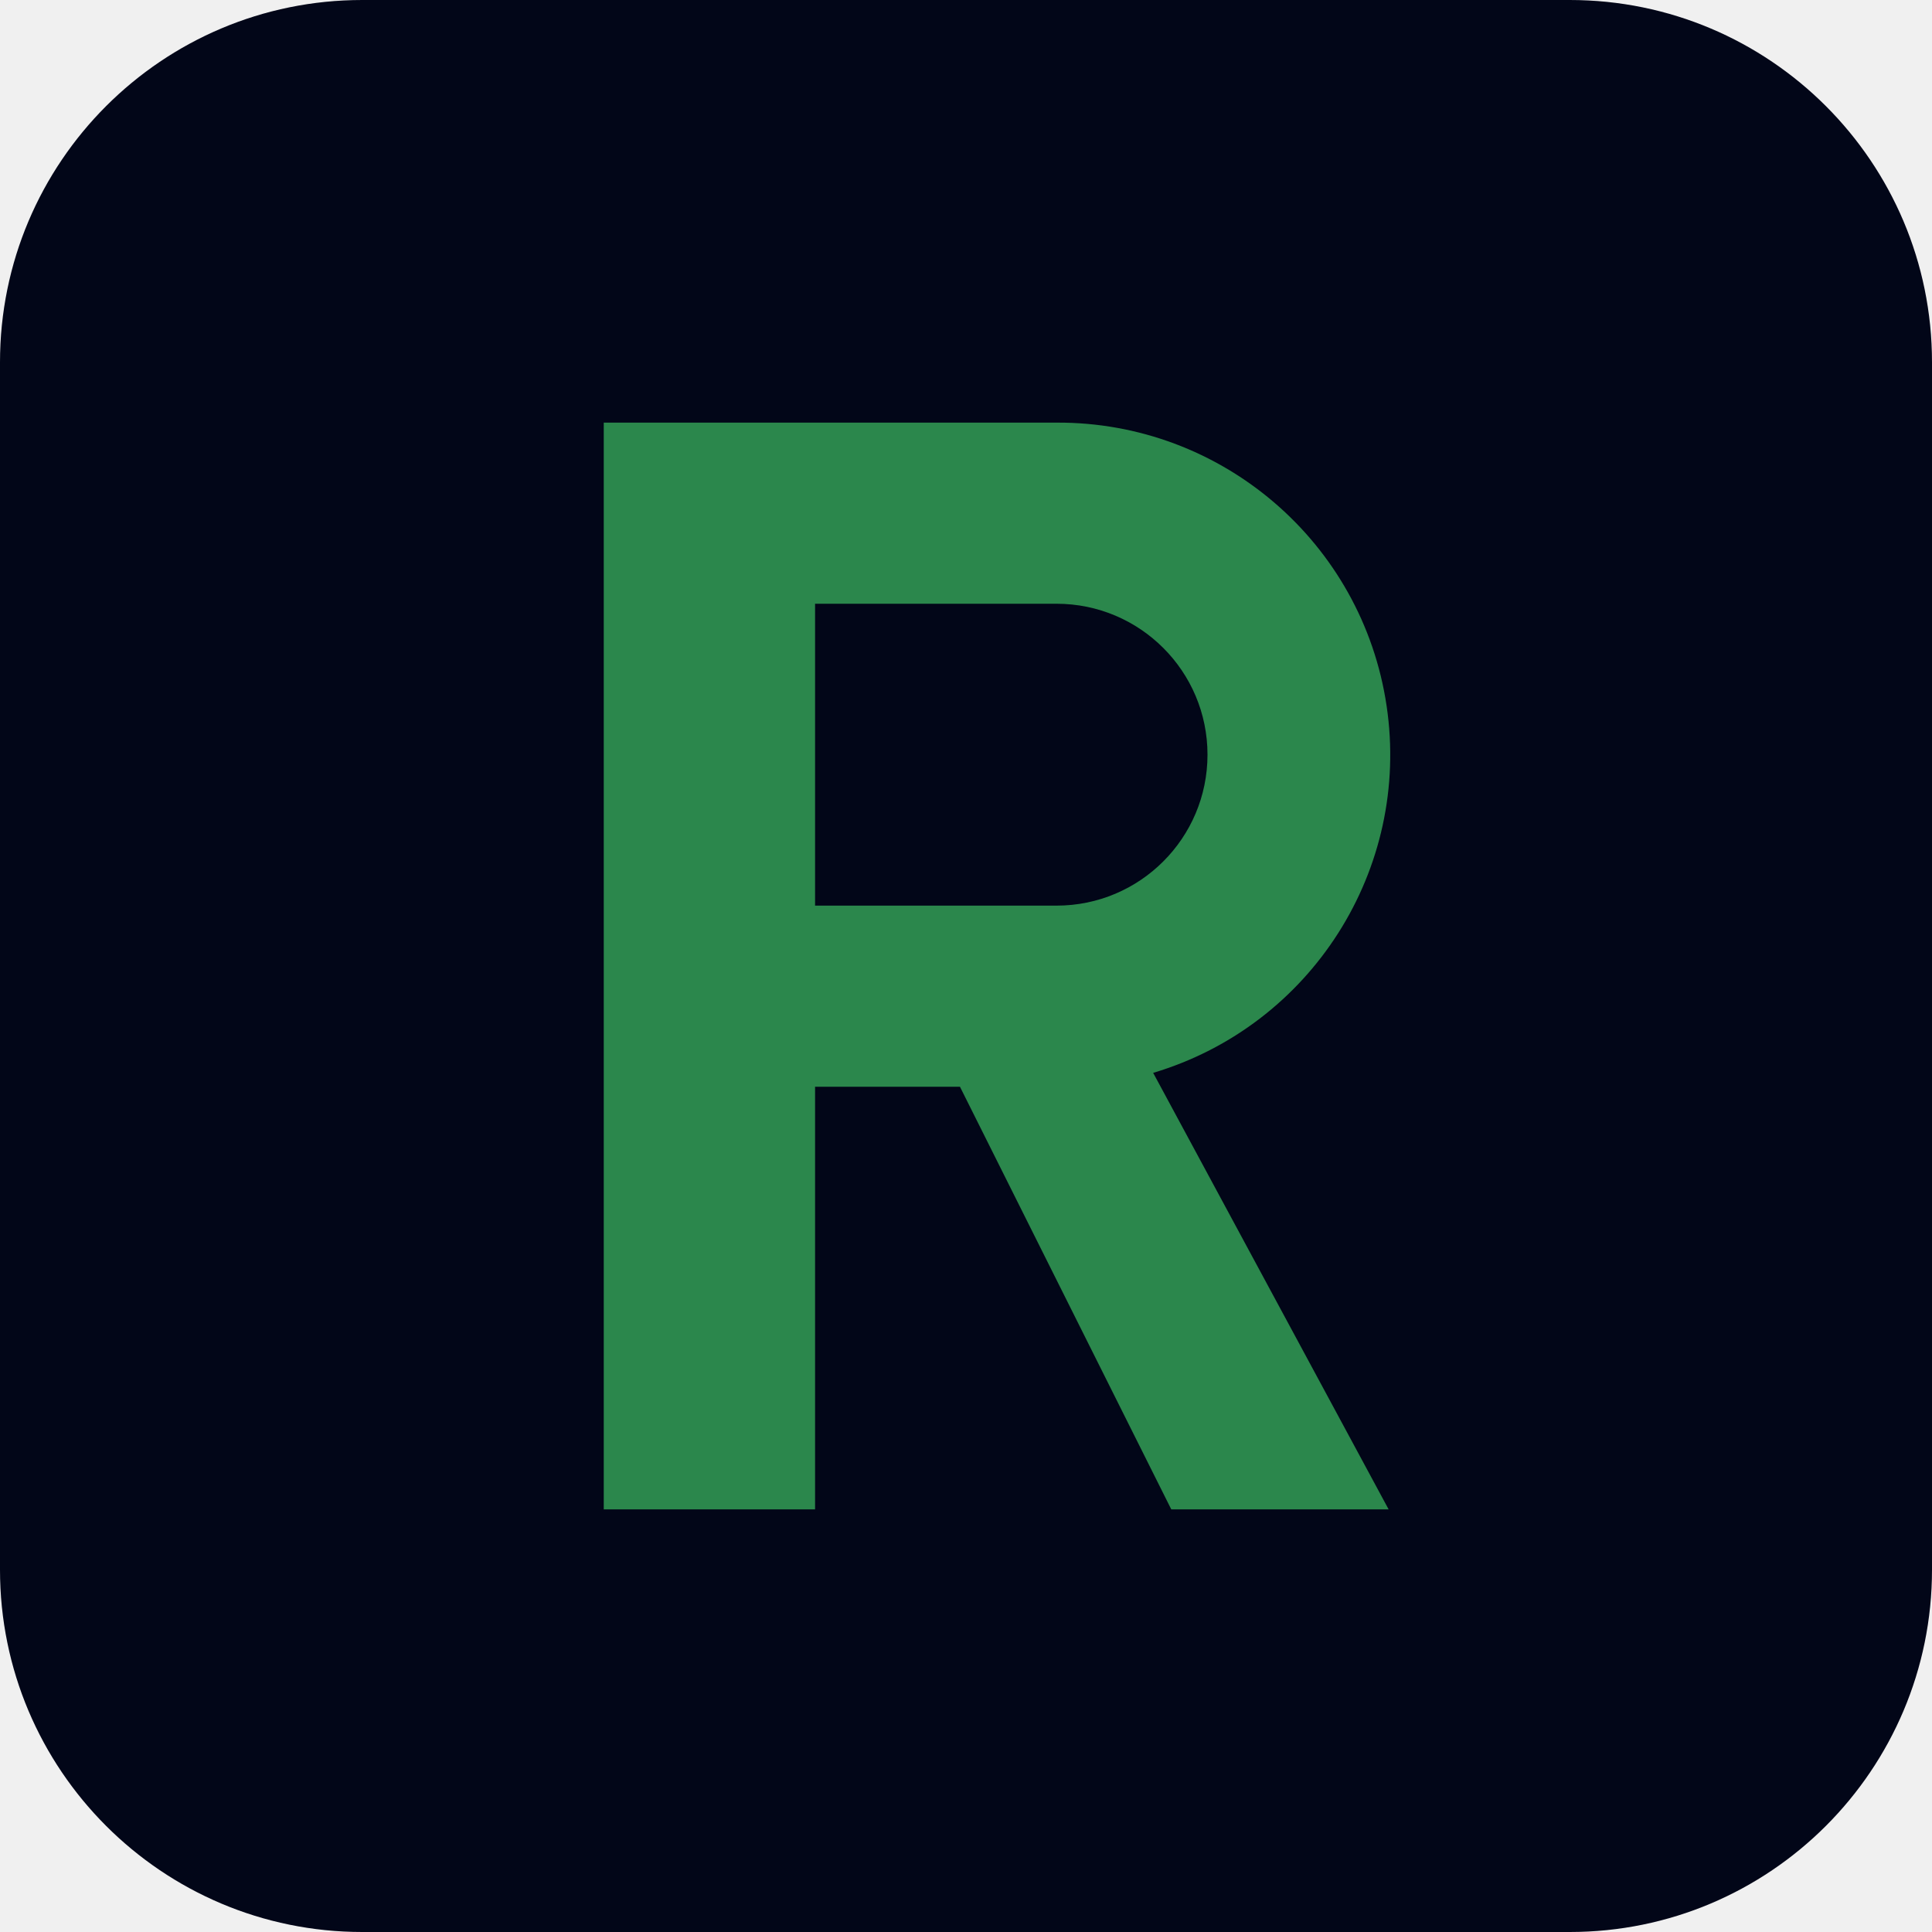
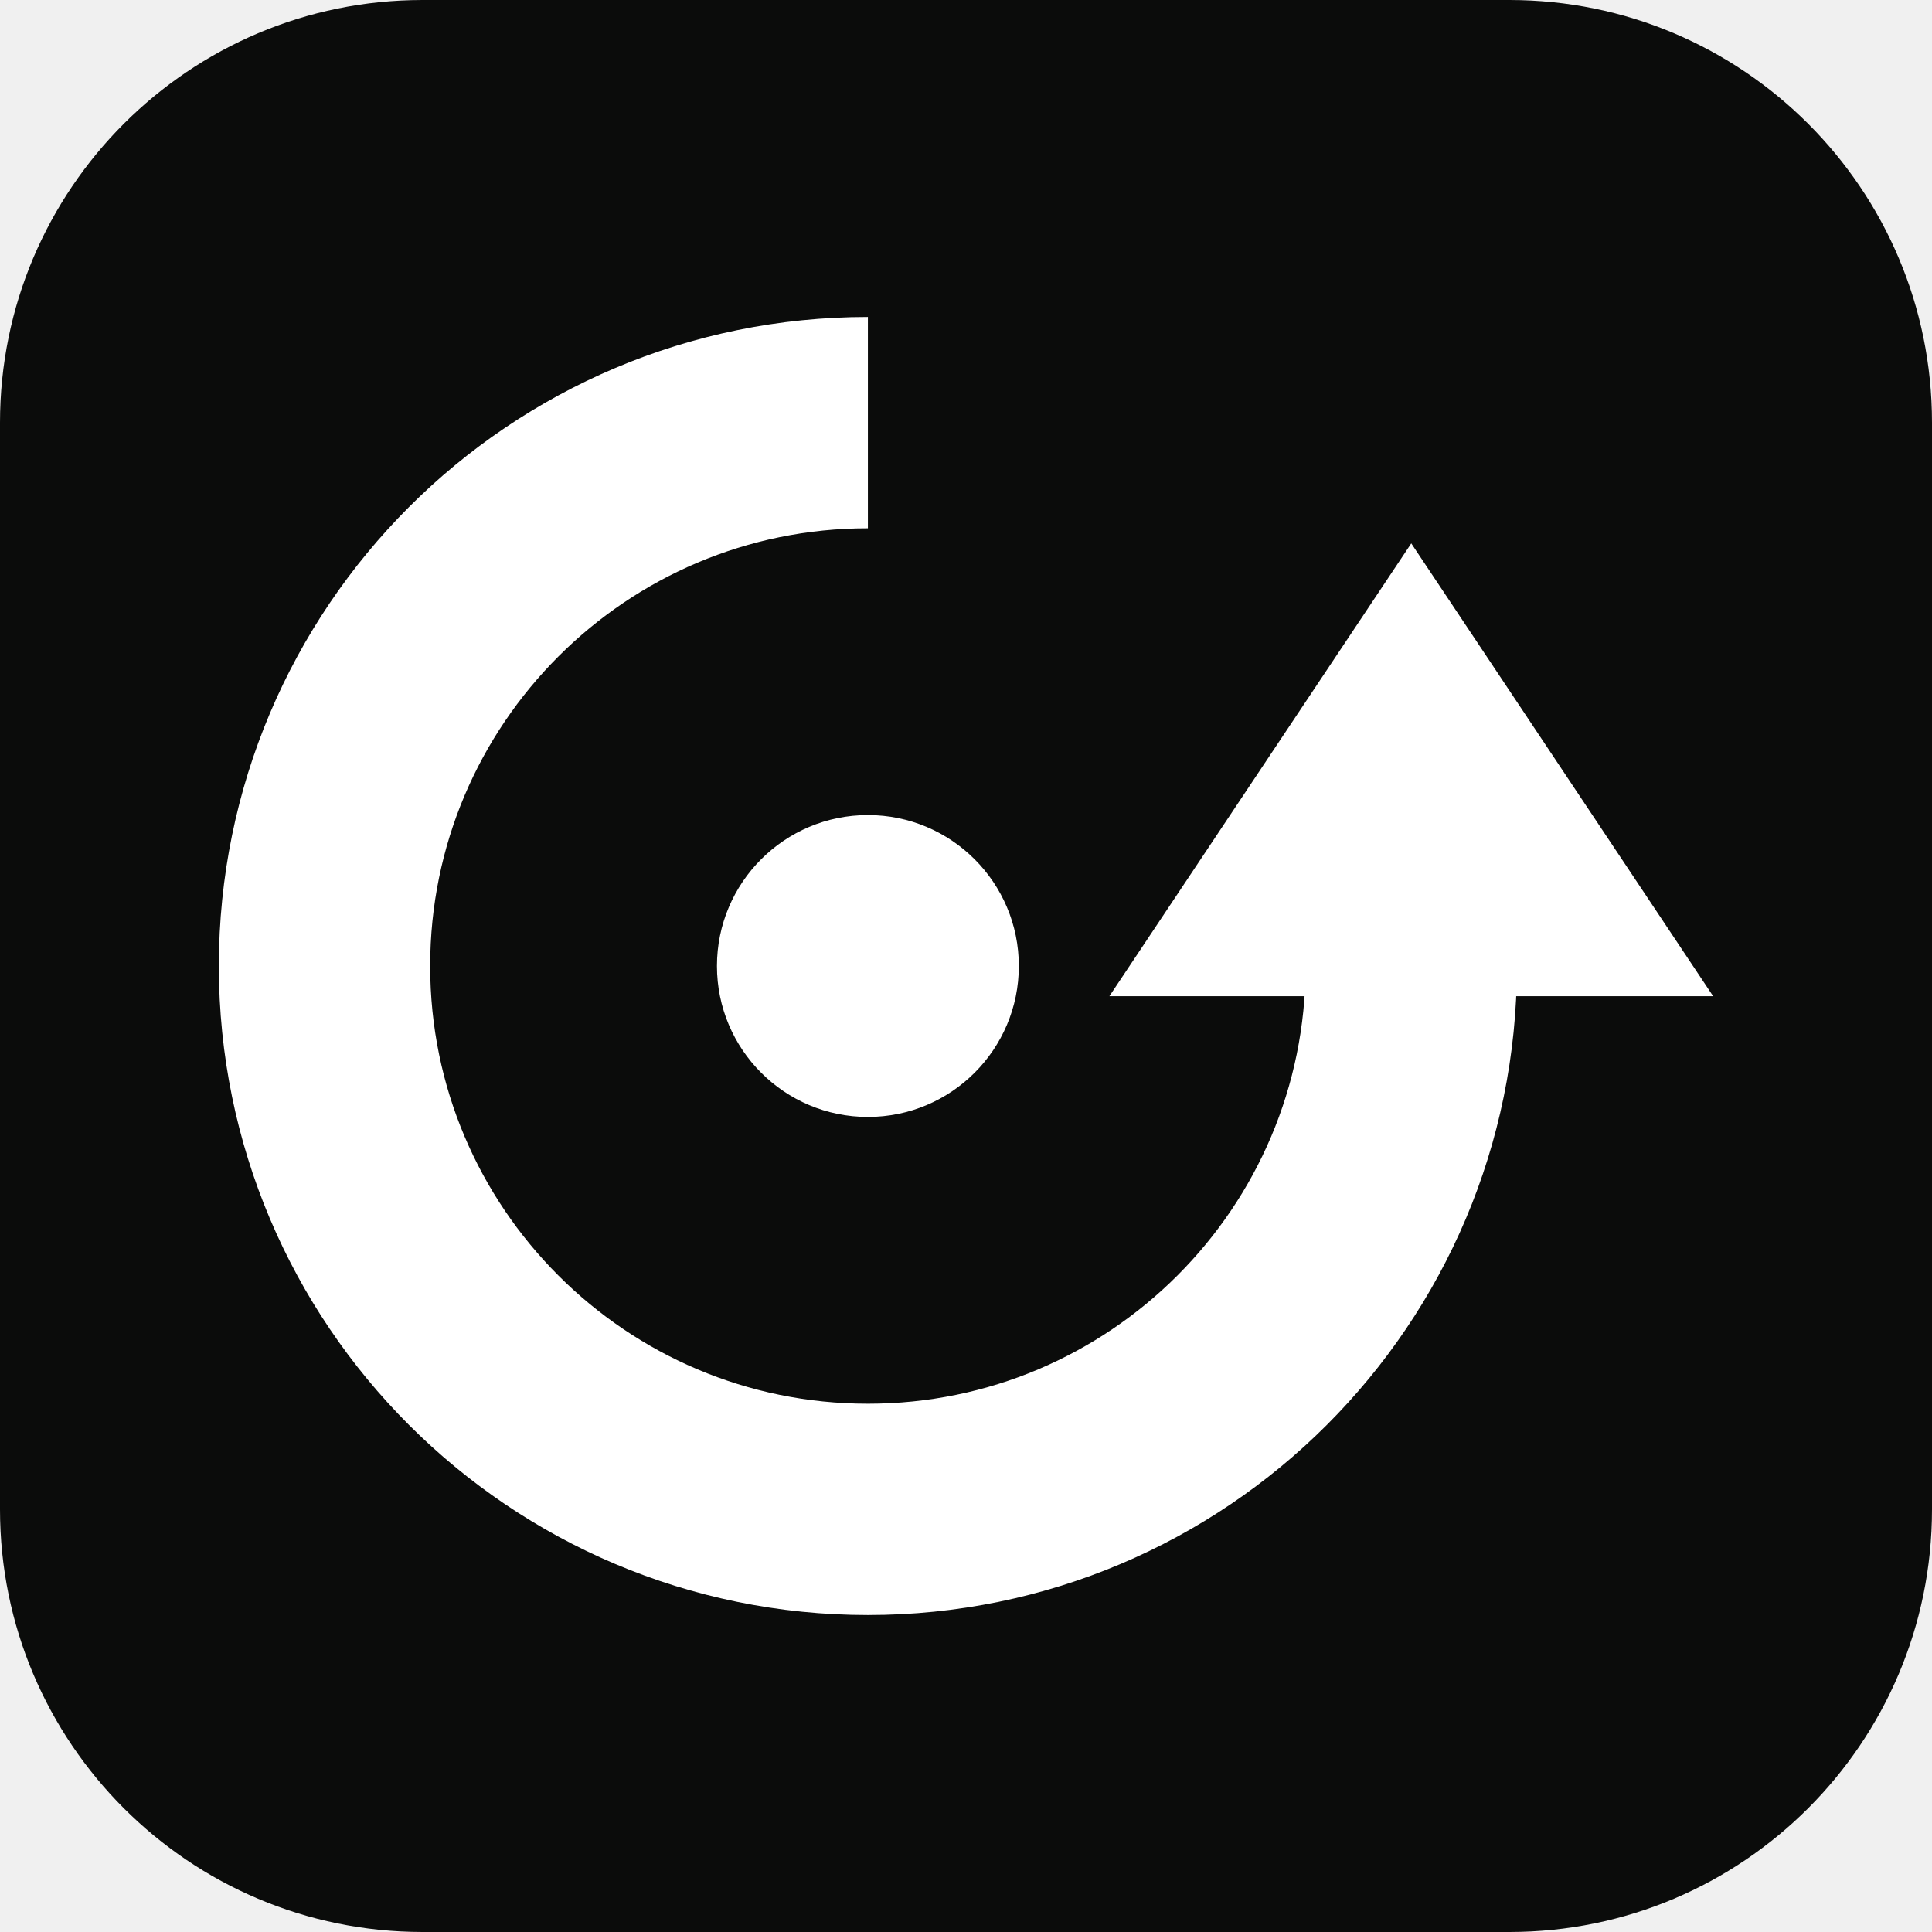
- <svg xmlns="http://www.w3.org/2000/svg" viewBox="0 0 32 32">
-   <rect width="32" height="32" rx="6" fill="#020618" />
-   <path d="M10 25V7h7.5a5.5 5.5 0 0 1 1.6 10.77L23 25h-3.6l-3.5-7H13.5v7zm3.5-10h4a2.5 2.5 0 0 0 0-5h-4z" fill="#2b874c" fill-rule="evenodd" />
+ <svg xmlns="http://www.w3.org/2000/svg" viewBox="0 0 64 64">
+   <rect width="64" height="64" rx="14" fill="#0B0C0B" />
+   <g transform="translate(-3.25 0)" fill="#FFFFFF">
+     <path fill="none" stroke="#FFFFFF" stroke-width="7" d="M32 14A18 18 0 1 0 50 32" />
+     <path d="M40 33h20L50 18z" />
+     <circle cx="32" cy="32" r="5" />
+   </g>
</svg>
